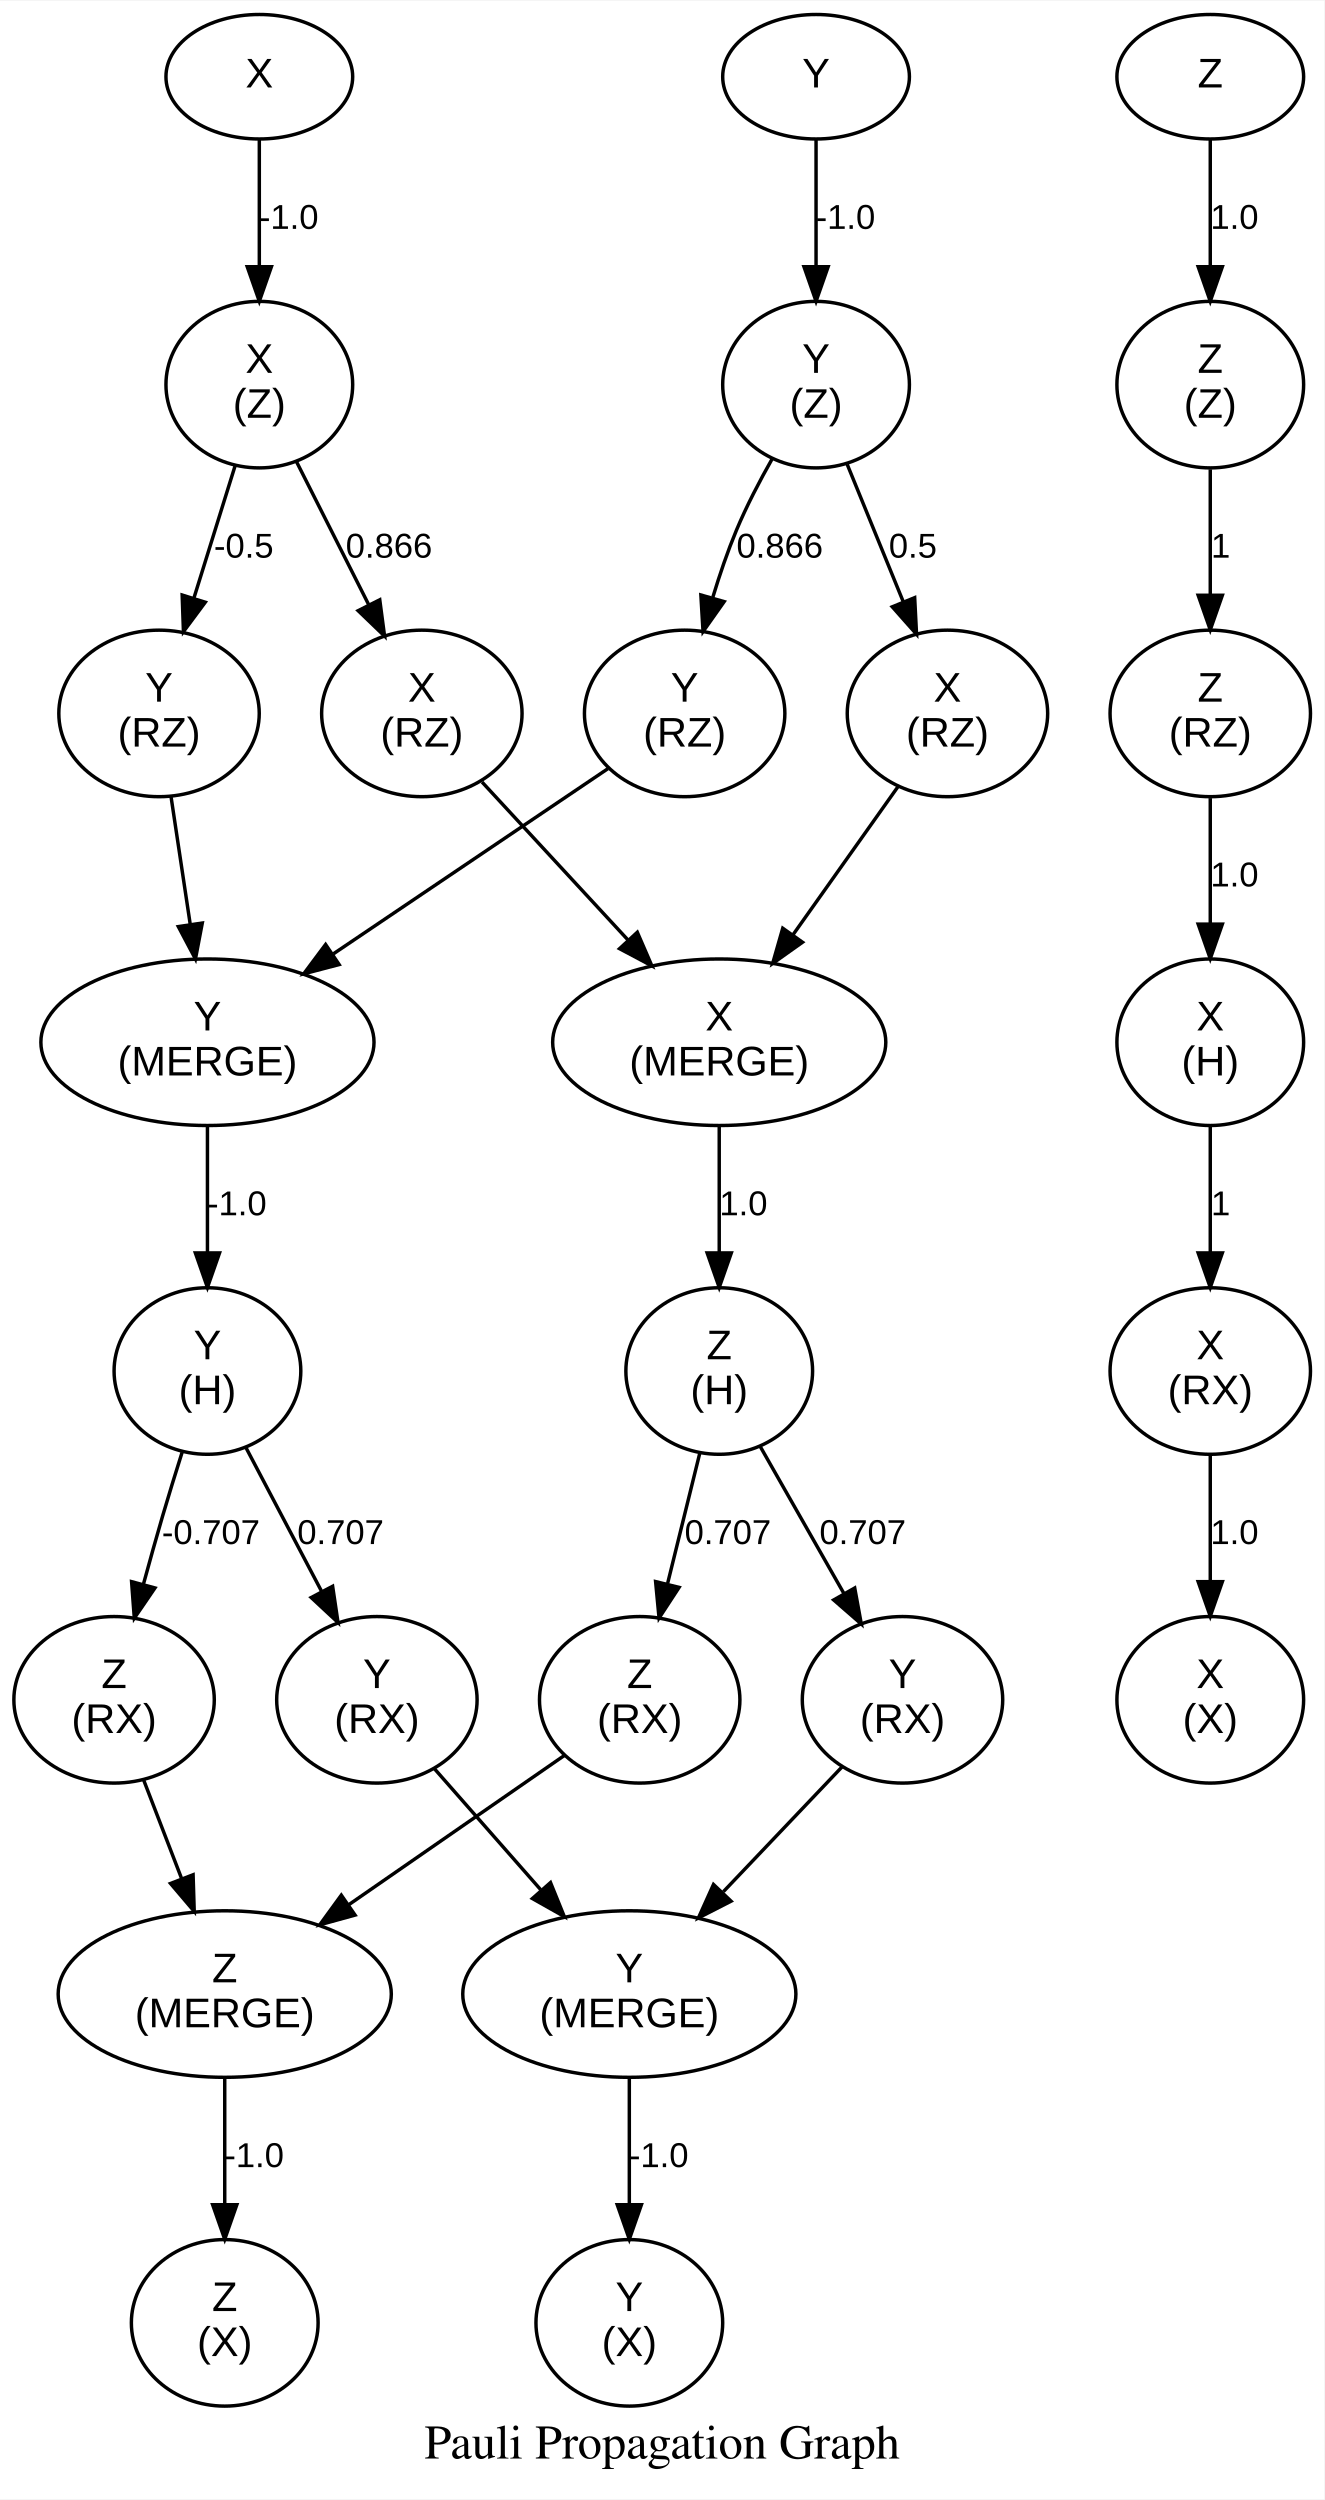
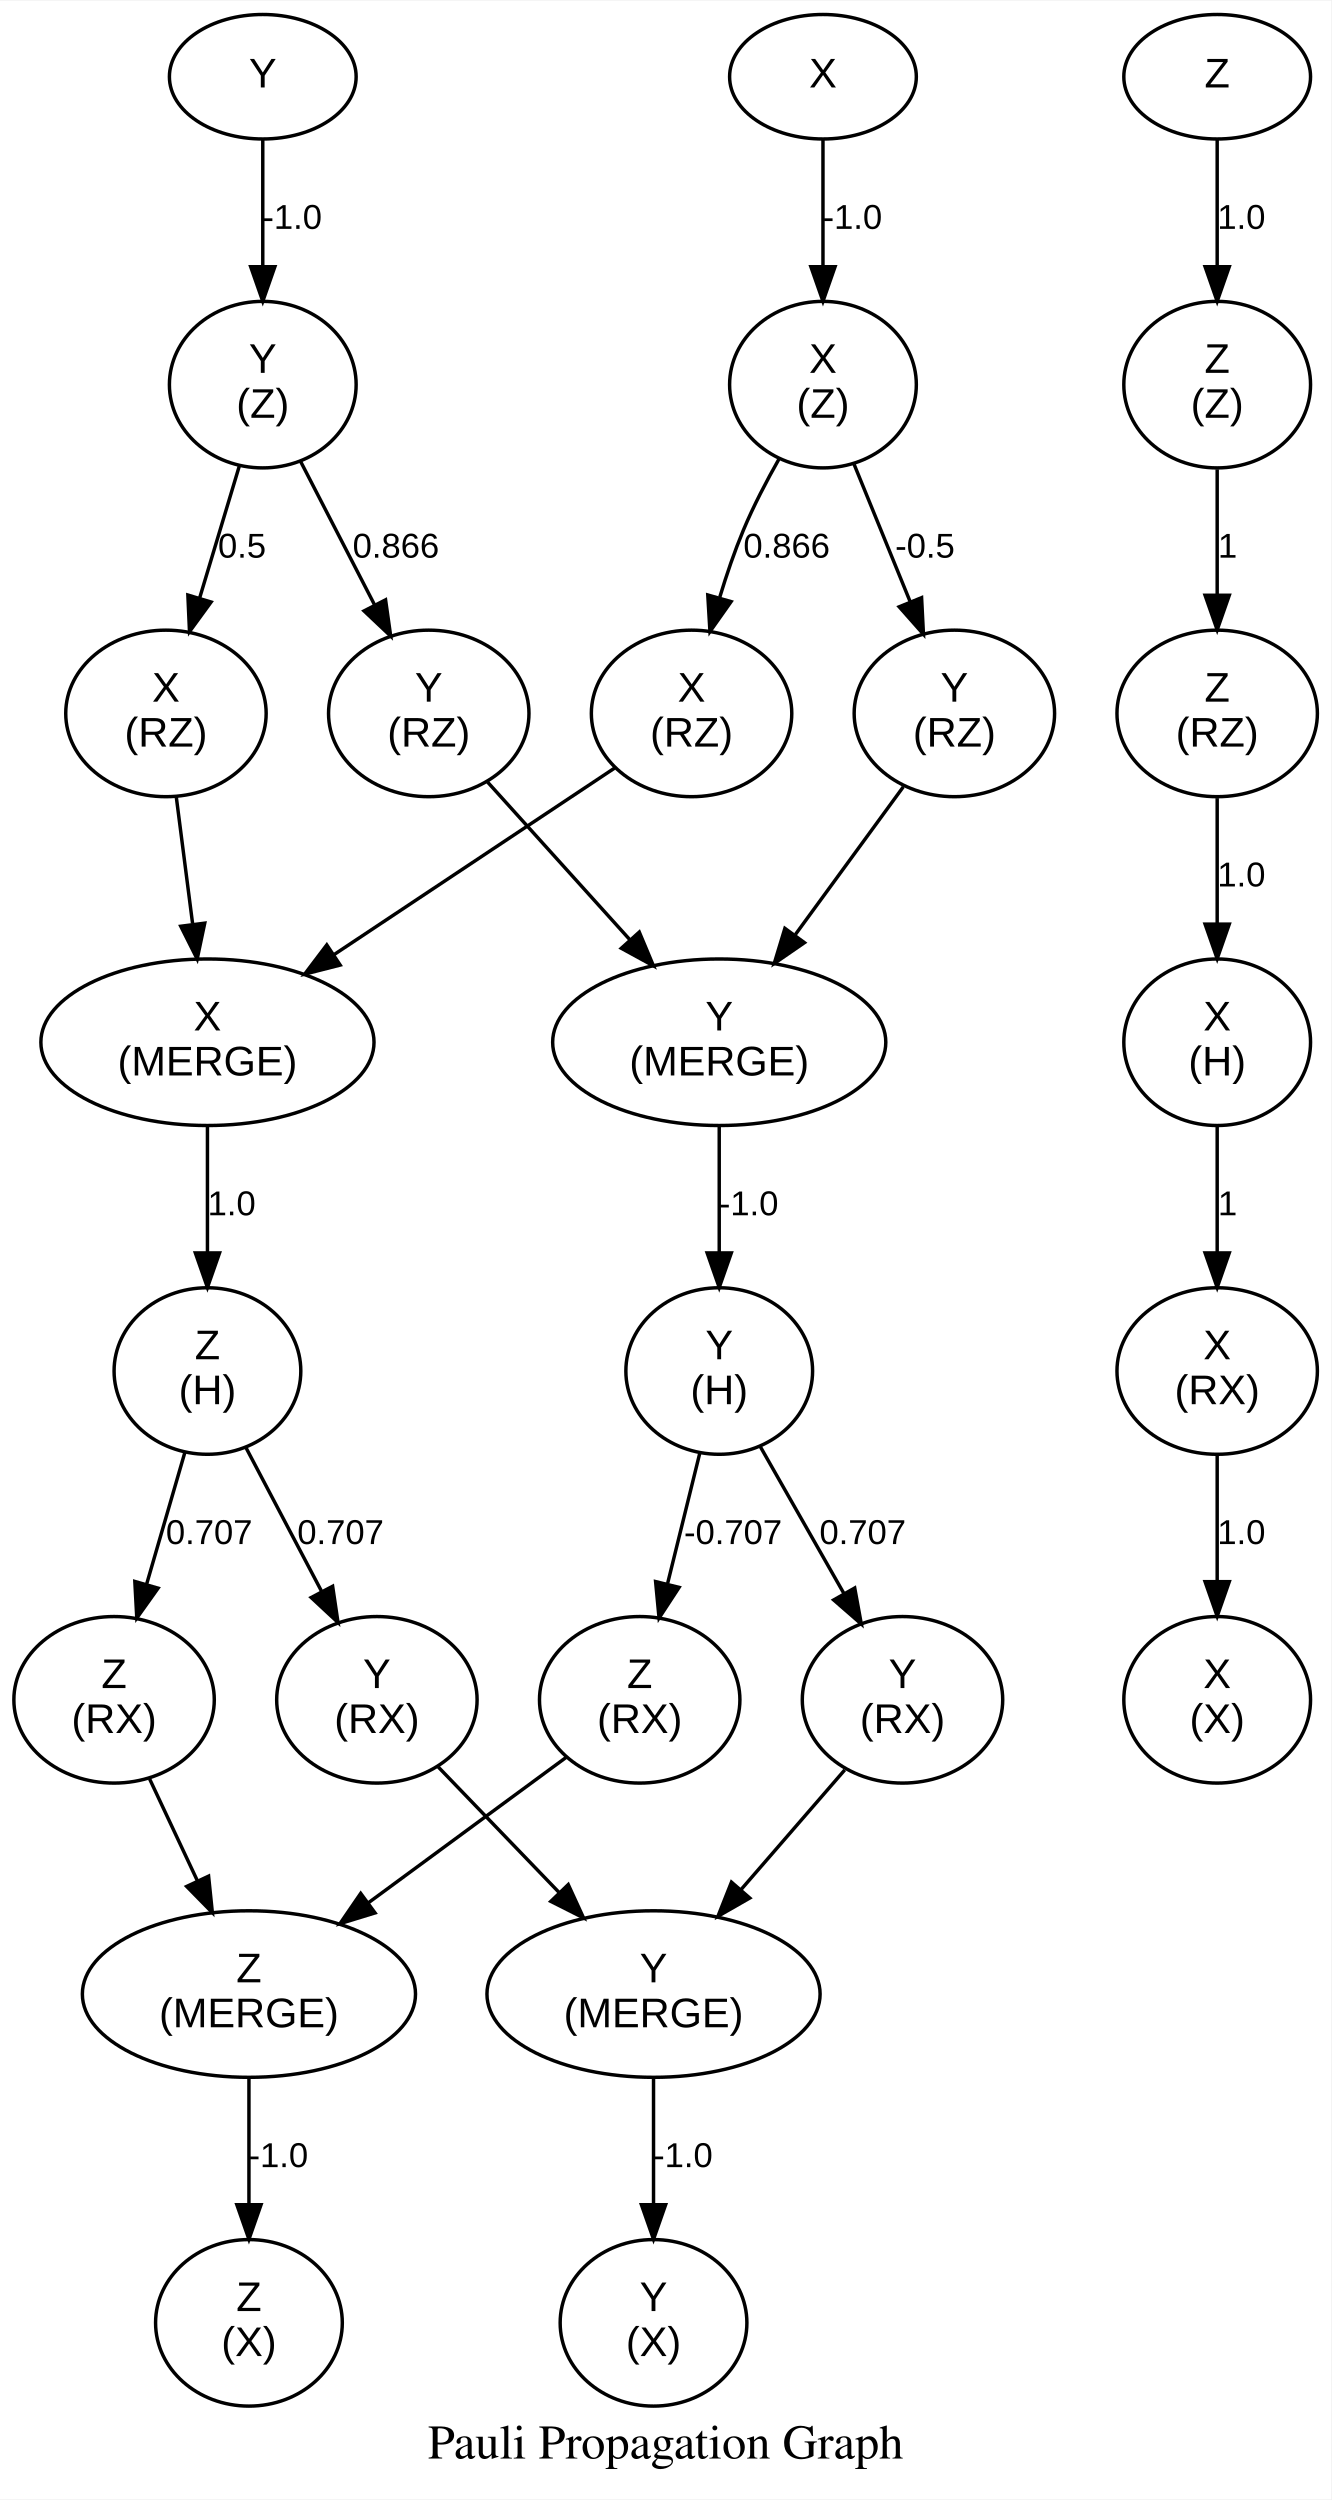
- <svg xmlns="http://www.w3.org/2000/svg" width="383pt" height="723pt" viewBox="0.00 0.00 382.98 722.58">
+ <svg xmlns="http://www.w3.org/2000/svg" width="385pt" height="723pt" viewBox="0.00 0.00 384.98 722.58">
  <g id="graph0" class="graph" transform="scale(1 1) rotate(0) translate(4 718.58)">
-     <polygon fill="white" stroke="transparent" points="-4,4 -4,-718.58 378.98,-718.58 378.98,4 -4,4" />
-     <text text-anchor="middle" x="187.49" y="-7.8" font-family="Times,serif" font-size="14.00">Pauli Propagation Graph</text>
+     <polygon fill="white" stroke="transparent" points="-4,4 -4,-718.58 380.98,-718.58 380.98,4 -4,4" />
+     <text text-anchor="middle" x="188.49" y="-7.8" font-family="Times,serif" font-size="14.00">Pauli Propagation Graph</text>
    <g id="node1" class="node">
-       <ellipse fill="none" stroke="black" cx="60.99" cy="-142.12" rx="48.17" ry="24.08" />
-       <text text-anchor="middle" x="60.99" y="-145.52" font-family="Arial" font-size="12.00">Z</text>
-       <text text-anchor="middle" x="60.99" y="-132.52" font-family="Arial" font-size="12.00">(MERGE)</text>
-     </g>
-     <g id="node2" class="node">
-       <ellipse fill="none" stroke="black" cx="60.99" cy="-47.04" rx="27" ry="24.08" />
-       <text text-anchor="middle" x="60.99" y="-50.44" font-family="Arial" font-size="12.00">Z</text>
-       <text text-anchor="middle" x="60.99" y="-37.44" font-family="Arial" font-size="12.00">(X)</text>
-     </g>
-     <g id="edge19" class="edge">
-       <path fill="none" stroke="black" d="M60.99,-117.64C60.99,-106.64 60.99,-93.34 60.99,-81.33" />
-       <polygon fill="black" stroke="black" points="64.49,-81.2 60.99,-71.2 57.49,-81.2 64.49,-81.2" />
-       <text text-anchor="middle" x="69.49" y="-92.08" font-family="Arial" font-size="10.00">-1.0</text>
-     </g>
-     <g id="node3" class="node">
      <ellipse fill="none" stroke="black" cx="28.99" cy="-227.21" rx="28.98" ry="24.08" />
      <text text-anchor="middle" x="28.99" y="-230.61" font-family="Arial" font-size="12.00">Z</text>
      <text text-anchor="middle" x="28.99" y="-217.61" font-family="Arial" font-size="12.00">(RX)</text>
    </g>
+     <g id="node5" class="node">
+       <ellipse fill="none" stroke="black" cx="67.99" cy="-142.12" rx="48.17" ry="24.08" />
+       <text text-anchor="middle" x="67.99" y="-145.52" font-family="Arial" font-size="12.00">Z</text>
+       <text text-anchor="middle" x="67.99" y="-132.52" font-family="Arial" font-size="12.00">(MERGE)</text>
+     </g>
+     <g id="edge13" class="edge">
+       <path fill="none" stroke="black" d="M39.24,-204.38C43.48,-195.34 48.48,-184.69 53.11,-174.82" />
+       <polygon fill="black" stroke="black" points="56.32,-176.22 57.41,-165.68 49.99,-173.24 56.32,-176.22" />
+     </g>
+     <g id="node2" class="node">
+       <ellipse fill="none" stroke="black" cx="256.99" cy="-227.21" rx="28.98" ry="24.08" />
+       <text text-anchor="middle" x="256.99" y="-230.61" font-family="Arial" font-size="12.00">Y</text>
+       <text text-anchor="middle" x="256.99" y="-217.61" font-family="Arial" font-size="12.00">(RX)</text>
+     </g>
+     <g id="node13" class="node">
+       <ellipse fill="none" stroke="black" cx="184.99" cy="-142.12" rx="48.17" ry="24.08" />
+       <text text-anchor="middle" x="184.99" y="-145.52" font-family="Arial" font-size="12.00">Y</text>
+       <text text-anchor="middle" x="184.99" y="-132.52" font-family="Arial" font-size="12.00">(MERGE)</text>
+     </g>
+     <g id="edge2" class="edge">
+       <path fill="none" stroke="black" d="M240.29,-206.94C231.38,-196.66 220.23,-183.79 210.28,-172.31" />
+       <polygon fill="black" stroke="black" points="212.82,-169.89 203.63,-164.63 207.53,-174.48 212.82,-169.89" />
+     </g>
+     <g id="node3" class="node">
+       <ellipse fill="none" stroke="black" cx="271.99" cy="-512.46" rx="28.98" ry="24.08" />
+       <text text-anchor="middle" x="271.99" y="-515.86" font-family="Arial" font-size="12.00">Y</text>
+       <text text-anchor="middle" x="271.99" y="-502.86" font-family="Arial" font-size="12.00">(RZ)</text>
+     </g>
+     <g id="node10" class="node">
+       <ellipse fill="none" stroke="black" cx="203.99" cy="-417.37" rx="48.17" ry="24.08" />
+       <text text-anchor="middle" x="203.99" y="-420.77" font-family="Arial" font-size="12.00">Y</text>
+       <text text-anchor="middle" x="203.99" y="-407.77" font-family="Arial" font-size="12.00">(MERGE)</text>
+     </g>
+     <g id="edge19" class="edge">
+       <path fill="none" stroke="black" d="M257.24,-491.26C248.11,-478.77 236.24,-462.51 226.01,-448.52" />
+       <polygon fill="black" stroke="black" points="228.63,-446.17 219.9,-440.16 222.98,-450.3 228.63,-446.17" />
+     </g>
+     <g id="node4" class="node">
+       <ellipse fill="none" stroke="black" cx="347.99" cy="-696.58" rx="27" ry="18" />
+       <text text-anchor="middle" x="347.99" y="-693.48" font-family="Arial" font-size="12.00">Z</text>
+     </g>
+     <g id="node15" class="node">
+       <ellipse fill="none" stroke="black" cx="347.99" cy="-607.54" rx="27" ry="24.08" />
+       <text text-anchor="middle" x="347.99" y="-610.94" font-family="Arial" font-size="12.00">Z</text>
+       <text text-anchor="middle" x="347.99" y="-597.94" font-family="Arial" font-size="12.00">(Z)</text>
+     </g>
+     <g id="edge25" class="edge">
+       <path fill="none" stroke="black" d="M347.99,-678.39C347.99,-667.94 347.99,-654.24 347.99,-641.75" />
+       <polygon fill="black" stroke="black" points="351.49,-641.64 347.99,-631.64 344.49,-641.64 351.49,-641.64" />
+       <text text-anchor="middle" x="354.99" y="-652.58" font-family="Arial" font-size="10.00">1.0</text>
+     </g>
+     <g id="node26" class="node">
+       <ellipse fill="none" stroke="black" cx="67.99" cy="-47.04" rx="27" ry="24.08" />
+       <text text-anchor="middle" x="67.99" y="-50.44" font-family="Arial" font-size="12.00">Z</text>
+       <text text-anchor="middle" x="67.99" y="-37.44" font-family="Arial" font-size="12.00">(X)</text>
+     </g>
+     <g id="edge8" class="edge">
+       <path fill="none" stroke="black" d="M67.99,-117.64C67.99,-106.64 67.99,-93.34 67.99,-81.33" />
+       <polygon fill="black" stroke="black" points="71.49,-81.2 67.99,-71.2 64.49,-81.2 71.49,-81.2" />
+       <text text-anchor="middle" x="76.49" y="-92.08" font-family="Arial" font-size="10.00">-1.0</text>
+     </g>
+     <g id="node6" class="node">
+       <ellipse fill="none" stroke="black" cx="71.99" cy="-607.54" rx="27" ry="24.08" />
+       <text text-anchor="middle" x="71.99" y="-610.94" font-family="Arial" font-size="12.00">Y</text>
+       <text text-anchor="middle" x="71.99" y="-597.94" font-family="Arial" font-size="12.00">(Z)</text>
+     </g>
+     <g id="node8" class="node">
+       <ellipse fill="none" stroke="black" cx="43.99" cy="-512.46" rx="28.98" ry="24.08" />
+       <text text-anchor="middle" x="43.99" y="-515.86" font-family="Arial" font-size="12.00">X</text>
+       <text text-anchor="middle" x="43.99" y="-502.86" font-family="Arial" font-size="12.00">(RZ)</text>
+     </g>
+     <g id="edge5" class="edge">
+       <path fill="none" stroke="black" d="M65.21,-584.01C61.77,-572.55 57.51,-558.41 53.72,-545.8" />
+       <polygon fill="black" stroke="black" points="57.04,-544.67 50.8,-536.11 50.33,-546.69 57.04,-544.67" />
+       <text text-anchor="middle" x="65.99" y="-557.5" font-family="Arial" font-size="10.00">0.5</text>
+     </g>
+     <g id="node9" class="node">
+       <ellipse fill="none" stroke="black" cx="119.99" cy="-512.46" rx="28.98" ry="24.08" />
+       <text text-anchor="middle" x="119.99" y="-515.86" font-family="Arial" font-size="12.00">Y</text>
+       <text text-anchor="middle" x="119.99" y="-502.86" font-family="Arial" font-size="12.00">(RZ)</text>
+     </g>
+     <g id="edge3" class="edge">
+       <path fill="none" stroke="black" d="M82.88,-585.42C89.22,-573.13 97.32,-557.43 104.33,-543.83" />
+       <polygon fill="black" stroke="black" points="107.5,-545.31 108.98,-534.82 101.28,-542.1 107.5,-545.31" />
+       <text text-anchor="middle" x="110.49" y="-557.5" font-family="Arial" font-size="10.00">0.866</text>
+     </g>
+     <g id="node7" class="node">
+       <ellipse fill="none" stroke="black" cx="203.99" cy="-322.29" rx="27" ry="24.08" />
+       <text text-anchor="middle" x="203.99" y="-325.69" font-family="Arial" font-size="12.00">Y</text>
+       <text text-anchor="middle" x="203.99" y="-312.69" font-family="Arial" font-size="12.00">(H)</text>
+     </g>
+     <g id="edge17" class="edge">
+       <path fill="none" stroke="black" d="M215.75,-300.63C222.91,-288.07 232.16,-271.81 240.09,-257.88" />
+       <polygon fill="black" stroke="black" points="243.17,-259.55 245.08,-249.13 237.09,-256.09 243.17,-259.55" />
+       <text text-anchor="middle" x="245.49" y="-272.25" font-family="Arial" font-size="10.00">0.707</text>
+     </g>
+     <g id="node25" class="node">
+       <ellipse fill="none" stroke="black" cx="180.99" cy="-227.21" rx="28.98" ry="24.08" />
+       <text text-anchor="middle" x="180.99" y="-230.61" font-family="Arial" font-size="12.00">Z</text>
+       <text text-anchor="middle" x="180.99" y="-217.61" font-family="Arial" font-size="12.00">(RX)</text>
+     </g>
+     <g id="edge7" class="edge">
+       <path fill="none" stroke="black" d="M198.42,-298.76C195.62,-287.41 192.17,-273.44 189.08,-260.93" />
+       <polygon fill="black" stroke="black" points="192.38,-259.72 186.59,-250.86 185.59,-261.4 192.38,-259.72" />
+       <text text-anchor="middle" x="207.99" y="-272.25" font-family="Arial" font-size="10.00">-0.707</text>
+     </g>
+     <g id="node12" class="node">
+       <ellipse fill="none" stroke="black" cx="55.99" cy="-417.37" rx="48.17" ry="24.08" />
+       <text text-anchor="middle" x="55.99" y="-420.77" font-family="Arial" font-size="12.00">X</text>
+       <text text-anchor="middle" x="55.99" y="-407.77" font-family="Arial" font-size="12.00">(MERGE)</text>
+     </g>
+     <g id="edge1" class="edge">
+       <path fill="none" stroke="black" d="M46.96,-488.45C48.39,-477.37 50.12,-463.88 51.69,-451.71" />
+       <polygon fill="black" stroke="black" points="55.21,-451.81 53.02,-441.44 48.27,-450.91 55.21,-451.81" />
+     </g>
+     <g id="edge27" class="edge">
+       <path fill="none" stroke="black" d="M136.99,-492.62C148.83,-479.5 164.83,-461.77 178.23,-446.92" />
+       <polygon fill="black" stroke="black" points="180.87,-449.23 184.97,-439.46 175.67,-444.54 180.87,-449.23" />
+     </g>
+     <g id="edge9" class="edge">
+       <path fill="none" stroke="black" d="M203.99,-392.89C203.99,-381.89 203.99,-368.59 203.99,-356.58" />
+       <polygon fill="black" stroke="black" points="207.49,-356.45 203.99,-346.45 200.49,-356.45 207.49,-356.45" />
+       <text text-anchor="middle" x="212.49" y="-367.33" font-family="Arial" font-size="10.00">-1.0</text>
+     </g>
+     <g id="node11" class="node">
+       <ellipse fill="none" stroke="black" cx="233.99" cy="-607.54" rx="27" ry="24.08" />
+       <text text-anchor="middle" x="233.99" y="-610.94" font-family="Arial" font-size="12.00">X</text>
+       <text text-anchor="middle" x="233.99" y="-597.94" font-family="Arial" font-size="12.00">(Z)</text>
+     </g>
+     <g id="edge20" class="edge">
+       <path fill="none" stroke="black" d="M243,-584.48C247.82,-572.66 253.85,-557.89 259.16,-544.88" />
+       <polygon fill="black" stroke="black" points="262.51,-545.94 263.05,-535.36 256.03,-543.29 262.51,-545.94" />
+       <text text-anchor="middle" x="263.49" y="-557.5" font-family="Arial" font-size="10.00">-0.5</text>
+     </g>
+     <g id="node22" class="node">
+       <ellipse fill="none" stroke="black" cx="195.99" cy="-512.46" rx="28.98" ry="24.08" />
+       <text text-anchor="middle" x="195.99" y="-515.86" font-family="Arial" font-size="12.00">X</text>
+       <text text-anchor="middle" x="195.99" y="-502.86" font-family="Arial" font-size="12.00">(RZ)</text>
+     </g>
+     <g id="edge10" class="edge">
+       <path fill="none" stroke="black" d="M221.33,-586.13C217.67,-579.68 213.89,-572.43 210.99,-565.5 208.42,-559.35 206.13,-552.62 204.15,-546.09" />
+       <polygon fill="black" stroke="black" points="207.42,-544.79 201.31,-536.13 200.68,-546.71 207.42,-544.79" />
+       <text text-anchor="middle" x="223.49" y="-557.5" font-family="Arial" font-size="10.00">0.866</text>
+     </g>
+     <g id="node16" class="node">
+       <ellipse fill="none" stroke="black" cx="55.99" cy="-322.29" rx="27" ry="24.08" />
+       <text text-anchor="middle" x="55.99" y="-325.69" font-family="Arial" font-size="12.00">Z</text>
+       <text text-anchor="middle" x="55.99" y="-312.69" font-family="Arial" font-size="12.00">(H)</text>
+     </g>
+     <g id="edge16" class="edge">
+       <path fill="none" stroke="black" d="M55.99,-392.89C55.99,-381.89 55.99,-368.59 55.99,-356.58" />
+       <polygon fill="black" stroke="black" points="59.49,-356.45 55.99,-346.45 52.49,-356.45 59.49,-356.45" />
+       <text text-anchor="middle" x="62.99" y="-367.33" font-family="Arial" font-size="10.00">1.0</text>
+     </g>
+     <g id="node14" class="node">
+       <ellipse fill="none" stroke="black" cx="184.99" cy="-47.04" rx="27" ry="24.08" />
+       <text text-anchor="middle" x="184.99" y="-50.44" font-family="Arial" font-size="12.00">Y</text>
+       <text text-anchor="middle" x="184.99" y="-37.44" font-family="Arial" font-size="12.00">(X)</text>
+     </g>
+     <g id="edge15" class="edge">
+       <path fill="none" stroke="black" d="M184.99,-117.64C184.99,-106.64 184.99,-93.34 184.99,-81.33" />
+       <polygon fill="black" stroke="black" points="188.49,-81.2 184.99,-71.2 181.49,-81.2 188.49,-81.2" />
+       <text text-anchor="middle" x="193.49" y="-92.08" font-family="Arial" font-size="10.00">-1.0</text>
+     </g>
+     <g id="node19" class="node">
+       <ellipse fill="none" stroke="black" cx="347.99" cy="-512.46" rx="28.98" ry="24.08" />
+       <text text-anchor="middle" x="347.99" y="-515.86" font-family="Arial" font-size="12.00">Z</text>
+       <text text-anchor="middle" x="347.99" y="-502.86" font-family="Arial" font-size="12.00">(RZ)</text>
+     </g>
    <g id="edge21" class="edge">
-       <path fill="none" stroke="black" d="M37.57,-203.94C40.92,-195.24 44.83,-185.08 48.49,-175.59" />
-       <polygon fill="black" stroke="black" points="51.84,-176.62 52.17,-166.03 45.31,-174.1 51.84,-176.62" />
-     </g>
-     <g id="node4" class="node">
-       <ellipse fill="none" stroke="black" cx="345.99" cy="-322.29" rx="28.98" ry="24.08" />
-       <text text-anchor="middle" x="345.99" y="-325.69" font-family="Arial" font-size="12.00">X</text>
-       <text text-anchor="middle" x="345.99" y="-312.69" font-family="Arial" font-size="12.00">(RX)</text>
-     </g>
-     <g id="node21" class="node">
-       <ellipse fill="none" stroke="black" cx="345.99" cy="-227.21" rx="27" ry="24.08" />
-       <text text-anchor="middle" x="345.99" y="-230.61" font-family="Arial" font-size="12.00">X</text>
-       <text text-anchor="middle" x="345.99" y="-217.61" font-family="Arial" font-size="12.00">(X)</text>
-     </g>
-     <g id="edge16" class="edge">
-       <path fill="none" stroke="black" d="M345.99,-297.8C345.99,-286.81 345.99,-273.51 345.99,-261.5" />
-       <polygon fill="black" stroke="black" points="349.49,-261.37 345.99,-251.37 342.49,-261.37 349.49,-261.37" />
-       <text text-anchor="middle" x="352.99" y="-272.25" font-family="Arial" font-size="10.00">1.0</text>
-     </g>
-     <g id="node5" class="node">
-       <ellipse fill="none" stroke="black" cx="55.99" cy="-322.29" rx="27" ry="24.08" />
-       <text text-anchor="middle" x="55.99" y="-325.69" font-family="Arial" font-size="12.00">Y</text>
-       <text text-anchor="middle" x="55.99" y="-312.69" font-family="Arial" font-size="12.00">(H)</text>
-     </g>
-     <g id="edge26" class="edge">
-       <path fill="none" stroke="black" d="M48.66,-298.77C46.76,-292.77 44.76,-286.28 42.99,-280.25 41.15,-273.94 39.26,-267.18 37.49,-260.69" />
-       <polygon fill="black" stroke="black" points="40.81,-259.56 34.84,-250.81 34.05,-261.38 40.81,-259.56" />
-       <text text-anchor="middle" x="56.99" y="-272.25" font-family="Arial" font-size="10.00">-0.707</text>
-     </g>
-     <g id="node14" class="node">
+       <path fill="none" stroke="black" d="M347.99,-583.05C347.99,-572.06 347.99,-558.76 347.99,-546.75" />
+       <polygon fill="black" stroke="black" points="351.49,-546.62 347.99,-536.62 344.49,-546.62 351.49,-546.62" />
+       <text text-anchor="middle" x="350.99" y="-557.5" font-family="Arial" font-size="10.00">1</text>
+     </g>
+     <g id="edge14" class="edge">
+       <path fill="none" stroke="black" d="M49.46,-298.76C46.13,-287.3 42.03,-273.16 38.37,-260.55" />
+       <polygon fill="black" stroke="black" points="41.71,-259.49 35.56,-250.86 34.99,-261.44 41.71,-259.49" />
+       <text text-anchor="middle" x="56.49" y="-272.25" font-family="Arial" font-size="10.00">0.707</text>
+     </g>
+     <g id="node23" class="node">
      <ellipse fill="none" stroke="black" cx="104.99" cy="-227.21" rx="28.98" ry="24.08" />
      <text text-anchor="middle" x="104.99" y="-230.61" font-family="Arial" font-size="12.00">Y</text>
      <text text-anchor="middle" x="104.99" y="-217.61" font-family="Arial" font-size="12.00">(RX)</text>
    </g>
-     <g id="edge2" class="edge">
+     <g id="edge26" class="edge">
      <path fill="none" stroke="black" d="M67.11,-300.17C73.58,-287.88 81.85,-272.18 89,-258.58" />
      <polygon fill="black" stroke="black" points="92.19,-260.05 93.75,-249.57 85.99,-256.79 92.19,-260.05" />
      <text text-anchor="middle" x="94.49" y="-272.25" font-family="Arial" font-size="10.00">0.707</text>
    </g>
-     <g id="node6" class="node">
-       <ellipse fill="none" stroke="black" cx="345.99" cy="-607.54" rx="27" ry="24.08" />
-       <text text-anchor="middle" x="345.99" y="-610.94" font-family="Arial" font-size="12.00">Z</text>
-       <text text-anchor="middle" x="345.99" y="-597.94" font-family="Arial" font-size="12.00">(Z)</text>
-     </g>
-     <g id="node25" class="node">
-       <ellipse fill="none" stroke="black" cx="345.99" cy="-512.46" rx="28.98" ry="24.08" />
-       <text text-anchor="middle" x="345.99" y="-515.86" font-family="Arial" font-size="12.00">Z</text>
-       <text text-anchor="middle" x="345.99" y="-502.86" font-family="Arial" font-size="12.00">(RZ)</text>
+     <g id="node17" class="node">
+       <ellipse fill="none" stroke="black" cx="233.99" cy="-696.58" rx="27" ry="18" />
+       <text text-anchor="middle" x="233.99" y="-693.48" font-family="Arial" font-size="12.00">X</text>
    </g>
    <g id="edge24" class="edge">
-       <path fill="none" stroke="black" d="M345.99,-583.05C345.99,-572.06 345.99,-558.76 345.99,-546.75" />
-       <polygon fill="black" stroke="black" points="349.49,-546.62 345.99,-536.62 342.49,-546.62 349.49,-546.62" />
-       <text text-anchor="middle" x="348.99" y="-557.5" font-family="Arial" font-size="10.00">1</text>
-     </g>
-     <g id="node7" class="node">
-       <ellipse fill="none" stroke="black" cx="345.99" cy="-417.37" rx="27" ry="24.08" />
-       <text text-anchor="middle" x="345.99" y="-420.77" font-family="Arial" font-size="12.00">X</text>
-       <text text-anchor="middle" x="345.99" y="-407.77" font-family="Arial" font-size="12.00">(H)</text>
-     </g>
-     <g id="edge20" class="edge">
-       <path fill="none" stroke="black" d="M345.99,-392.89C345.99,-381.89 345.99,-368.59 345.99,-356.58" />
-       <polygon fill="black" stroke="black" points="349.49,-356.45 345.99,-346.45 342.49,-356.45 349.49,-356.45" />
-       <text text-anchor="middle" x="348.99" y="-367.33" font-family="Arial" font-size="10.00">1</text>
-     </g>
-     <g id="node8" class="node">
-       <ellipse fill="none" stroke="black" cx="269.99" cy="-512.46" rx="28.98" ry="24.08" />
-       <text text-anchor="middle" x="269.99" y="-515.86" font-family="Arial" font-size="12.00">X</text>
-       <text text-anchor="middle" x="269.99" y="-502.86" font-family="Arial" font-size="12.00">(RZ)</text>
-     </g>
-     <g id="node15" class="node">
-       <ellipse fill="none" stroke="black" cx="203.99" cy="-417.37" rx="48.17" ry="24.08" />
-       <text text-anchor="middle" x="203.99" y="-420.77" font-family="Arial" font-size="12.00">X</text>
-       <text text-anchor="middle" x="203.99" y="-407.77" font-family="Arial" font-size="12.00">(MERGE)</text>
-     </g>
-     <g id="edge9" class="edge">
-       <path fill="none" stroke="black" d="M255.67,-491.26C246.82,-478.77 235.29,-462.51 225.37,-448.52" />
-       <polygon fill="black" stroke="black" points="228.07,-446.29 219.44,-440.16 222.36,-450.34 228.07,-446.29" />
-     </g>
-     <g id="node9" class="node">
-       <ellipse fill="none" stroke="black" cx="177.99" cy="-47.04" rx="27" ry="24.08" />
-       <text text-anchor="middle" x="177.99" y="-50.44" font-family="Arial" font-size="12.00">Y</text>
-       <text text-anchor="middle" x="177.99" y="-37.44" font-family="Arial" font-size="12.00">(X)</text>
-     </g>
-     <g id="node10" class="node">
-       <ellipse fill="none" stroke="black" cx="203.99" cy="-322.29" rx="27" ry="24.08" />
-       <text text-anchor="middle" x="203.99" y="-325.69" font-family="Arial" font-size="12.00">Z</text>
-       <text text-anchor="middle" x="203.99" y="-312.69" font-family="Arial" font-size="12.00">(H)</text>
-     </g>
-     <g id="node16" class="node">
-       <ellipse fill="none" stroke="black" cx="180.99" cy="-227.21" rx="28.98" ry="24.08" />
-       <text text-anchor="middle" x="180.99" y="-230.61" font-family="Arial" font-size="12.00">Z</text>
-       <text text-anchor="middle" x="180.99" y="-217.61" font-family="Arial" font-size="12.00">(RX)</text>
-     </g>
-     <g id="edge5" class="edge">
-       <path fill="none" stroke="black" d="M198.42,-298.76C195.62,-287.41 192.17,-273.44 189.08,-260.93" />
-       <polygon fill="black" stroke="black" points="192.38,-259.72 186.59,-250.86 185.59,-261.4 192.38,-259.72" />
-       <text text-anchor="middle" x="206.49" y="-272.25" font-family="Arial" font-size="10.00">0.707</text>
+       <path fill="none" stroke="black" d="M233.99,-678.39C233.99,-667.94 233.99,-654.24 233.99,-641.75" />
+       <polygon fill="black" stroke="black" points="237.49,-641.64 233.99,-631.64 230.49,-641.64 237.49,-641.64" />
+       <text text-anchor="middle" x="242.49" y="-652.58" font-family="Arial" font-size="10.00">-1.0</text>
+     </g>
+     <g id="node18" class="node">
+       <ellipse fill="none" stroke="black" cx="347.99" cy="-417.37" rx="27" ry="24.08" />
+       <text text-anchor="middle" x="347.99" y="-420.77" font-family="Arial" font-size="12.00">X</text>
+       <text text-anchor="middle" x="347.99" y="-407.77" font-family="Arial" font-size="12.00">(H)</text>
+     </g>
+     <g id="node24" class="node">
+       <ellipse fill="none" stroke="black" cx="347.99" cy="-322.29" rx="28.98" ry="24.08" />
+       <text text-anchor="middle" x="347.99" y="-325.69" font-family="Arial" font-size="12.00">X</text>
+       <text text-anchor="middle" x="347.99" y="-312.69" font-family="Arial" font-size="12.00">(RX)</text>
+     </g>
+     <g id="edge6" class="edge">
+       <path fill="none" stroke="black" d="M347.99,-392.89C347.99,-381.89 347.99,-368.59 347.99,-356.58" />
+       <polygon fill="black" stroke="black" points="351.49,-356.45 347.99,-346.45 344.49,-356.45 351.49,-356.45" />
+       <text text-anchor="middle" x="350.99" y="-367.33" font-family="Arial" font-size="10.00">1</text>
+     </g>
+     <g id="edge4" class="edge">
+       <path fill="none" stroke="black" d="M347.99,-487.97C347.99,-476.97 347.99,-463.68 347.99,-451.67" />
+       <polygon fill="black" stroke="black" points="351.49,-451.53 347.99,-441.53 344.49,-451.53 351.49,-451.53" />
+       <text text-anchor="middle" x="354.99" y="-462.42" font-family="Arial" font-size="10.00">1.0</text>
    </g>
    <g id="node20" class="node">
-       <ellipse fill="none" stroke="black" cx="256.99" cy="-227.21" rx="28.98" ry="24.08" />
-       <text text-anchor="middle" x="256.99" y="-230.61" font-family="Arial" font-size="12.00">Y</text>
-       <text text-anchor="middle" x="256.99" y="-217.61" font-family="Arial" font-size="12.00">(RX)</text>
-     </g>
-     <g id="edge1" class="edge">
-       <path fill="none" stroke="black" d="M215.75,-300.63C222.91,-288.07 232.16,-271.81 240.09,-257.88" />
-       <polygon fill="black" stroke="black" points="243.17,-259.55 245.08,-249.13 237.09,-256.09 243.17,-259.55" />
-       <text text-anchor="middle" x="245.49" y="-272.25" font-family="Arial" font-size="10.00">0.707</text>
-     </g>
-     <g id="node11" class="node">
-       <ellipse fill="none" stroke="black" cx="41.99" cy="-512.46" rx="28.98" ry="24.08" />
-       <text text-anchor="middle" x="41.99" y="-515.86" font-family="Arial" font-size="12.00">Y</text>
-       <text text-anchor="middle" x="41.99" y="-502.86" font-family="Arial" font-size="12.00">(RZ)</text>
-     </g>
-     <g id="node19" class="node">
-       <ellipse fill="none" stroke="black" cx="55.99" cy="-417.37" rx="48.17" ry="24.08" />
-       <text text-anchor="middle" x="55.99" y="-420.77" font-family="Arial" font-size="12.00">Y</text>
-       <text text-anchor="middle" x="55.99" y="-407.77" font-family="Arial" font-size="12.00">(MERGE)</text>
-     </g>
-     <g id="edge4" class="edge">
-       <path fill="none" stroke="black" d="M45.45,-488.45C47.13,-477.26 49.19,-463.61 51.03,-451.34" />
-       <polygon fill="black" stroke="black" points="54.5,-451.85 52.52,-441.44 47.57,-450.81 54.5,-451.85" />
-     </g>
-     <g id="node12" class="node">
-       <ellipse fill="none" stroke="black" cx="70.99" cy="-607.54" rx="27" ry="24.08" />
-       <text text-anchor="middle" x="70.99" y="-610.94" font-family="Arial" font-size="12.00">X</text>
-       <text text-anchor="middle" x="70.99" y="-597.94" font-family="Arial" font-size="12.00">(Z)</text>
-     </g>
-     <g id="edge13" class="edge">
-       <path fill="none" stroke="black" d="M63.97,-584.01C60.4,-572.55 56,-558.41 52.07,-545.8" />
-       <polygon fill="black" stroke="black" points="55.36,-544.61 49.05,-536.11 48.68,-546.69 55.36,-544.61" />
-       <text text-anchor="middle" x="66.49" y="-557.5" font-family="Arial" font-size="10.00">-0.5</text>
-     </g>
-     <g id="node18" class="node">
-       <ellipse fill="none" stroke="black" cx="117.99" cy="-512.46" rx="28.98" ry="24.08" />
-       <text text-anchor="middle" x="117.99" y="-515.86" font-family="Arial" font-size="12.00">X</text>
-       <text text-anchor="middle" x="117.99" y="-502.86" font-family="Arial" font-size="12.00">(RZ)</text>
-     </g>
-     <g id="edge14" class="edge">
-       <path fill="none" stroke="black" d="M81.66,-585.42C87.86,-573.13 95.79,-557.43 102.66,-543.83" />
-       <polygon fill="black" stroke="black" points="105.82,-545.32 107.21,-534.82 99.57,-542.17 105.82,-545.32" />
-       <text text-anchor="middle" x="108.49" y="-557.5" font-family="Arial" font-size="10.00">0.866</text>
-     </g>
-     <g id="node13" class="node">
-       <ellipse fill="none" stroke="black" cx="345.99" cy="-696.58" rx="27" ry="18" />
-       <text text-anchor="middle" x="345.99" y="-693.48" font-family="Arial" font-size="12.00">Z</text>
-     </g>
-     <g id="edge6" class="edge">
-       <path fill="none" stroke="black" d="M345.99,-678.39C345.99,-667.94 345.99,-654.24 345.99,-641.75" />
-       <polygon fill="black" stroke="black" points="349.49,-641.64 345.99,-631.64 342.49,-641.64 349.49,-641.64" />
-       <text text-anchor="middle" x="352.99" y="-652.58" font-family="Arial" font-size="10.00">1.0</text>
-     </g>
-     <g id="node26" class="node">
-       <ellipse fill="none" stroke="black" cx="177.99" cy="-142.12" rx="48.17" ry="24.08" />
-       <text text-anchor="middle" x="177.99" y="-145.52" font-family="Arial" font-size="12.00">Y</text>
-       <text text-anchor="middle" x="177.99" y="-132.52" font-family="Arial" font-size="12.00">(MERGE)</text>
-     </g>
-     <g id="edge17" class="edge">
-       <path fill="none" stroke="black" d="M121.56,-207.36C130.65,-197.01 142.12,-183.95 152.34,-172.32" />
-       <polygon fill="black" stroke="black" points="155.2,-174.36 159.18,-164.54 149.95,-169.74 155.2,-174.36" />
-     </g>
-     <g id="edge15" class="edge">
-       <path fill="none" stroke="black" d="M203.99,-392.89C203.99,-381.89 203.99,-368.59 203.99,-356.58" />
-       <polygon fill="black" stroke="black" points="207.49,-356.45 203.99,-346.45 200.49,-356.45 207.49,-356.45" />
-       <text text-anchor="middle" x="210.99" y="-367.33" font-family="Arial" font-size="10.00">1.0</text>
+       <ellipse fill="none" stroke="black" cx="71.99" cy="-696.58" rx="27" ry="18" />
+       <text text-anchor="middle" x="71.99" y="-693.48" font-family="Arial" font-size="12.00">Y</text>
+     </g>
+     <g id="edge18" class="edge">
+       <path fill="none" stroke="black" d="M71.99,-678.39C71.99,-667.94 71.99,-654.24 71.99,-641.75" />
+       <polygon fill="black" stroke="black" points="75.49,-641.64 71.99,-631.64 68.49,-641.64 75.49,-641.64" />
+       <text text-anchor="middle" x="80.49" y="-652.58" font-family="Arial" font-size="10.00">-1.0</text>
+     </g>
+     <g id="node21" class="node">
+       <ellipse fill="none" stroke="black" cx="347.99" cy="-227.21" rx="27" ry="24.08" />
+       <text text-anchor="middle" x="347.99" y="-230.61" font-family="Arial" font-size="12.00">X</text>
+       <text text-anchor="middle" x="347.99" y="-217.61" font-family="Arial" font-size="12.00">(X)</text>
+     </g>
+     <g id="edge11" class="edge">
+       <path fill="none" stroke="black" d="M173.81,-496.71C151.99,-482.2 118.29,-459.8 92.52,-442.66" />
+       <polygon fill="black" stroke="black" points="94.37,-439.69 84.11,-437.07 90.5,-445.52 94.37,-439.69" />
+     </g>
+     <g id="edge22" class="edge">
+       <path fill="none" stroke="black" d="M122.75,-207.77C133.04,-197.08 146.21,-183.4 157.79,-171.38" />
+       <polygon fill="black" stroke="black" points="160.33,-173.78 164.75,-164.15 155.29,-168.92 160.33,-173.78" />
    </g>
    <g id="edge23" class="edge">
-       <path fill="none" stroke="black" d="M159.26,-211.16C141.89,-199.13 117.16,-182.02 96.86,-167.96" />
-       <polygon fill="black" stroke="black" points="98.68,-164.96 88.47,-162.15 94.7,-170.72 98.68,-164.96" />
-     </g>
-     <g id="node17" class="node">
-       <ellipse fill="none" stroke="black" cx="193.99" cy="-512.46" rx="28.98" ry="24.08" />
-       <text text-anchor="middle" x="193.99" y="-515.86" font-family="Arial" font-size="12.00">Y</text>
-       <text text-anchor="middle" x="193.99" y="-502.86" font-family="Arial" font-size="12.00">(RZ)</text>
-     </g>
-     <g id="edge8" class="edge">
-       <path fill="none" stroke="black" d="M171.82,-496.5C150.42,-482.07 117.64,-459.96 92.41,-442.94" />
-       <polygon fill="black" stroke="black" points="94.07,-439.84 83.83,-437.15 90.16,-445.64 94.07,-439.84" />
-     </g>
-     <g id="edge22" class="edge">
-       <path fill="none" stroke="black" d="M135.39,-492.62C147.52,-479.5 163.9,-461.77 177.62,-446.92" />
-       <polygon fill="black" stroke="black" points="180.3,-449.18 184.51,-439.46 175.16,-444.43 180.3,-449.18" />
+       <path fill="none" stroke="black" d="M347.99,-297.8C347.99,-286.81 347.99,-273.51 347.99,-261.5" />
+       <polygon fill="black" stroke="black" points="351.49,-261.37 347.99,-251.37 344.49,-261.37 351.49,-261.37" />
+       <text text-anchor="middle" x="354.99" y="-272.25" font-family="Arial" font-size="10.00">1.0</text>
    </g>
    <g id="edge12" class="edge">
-       <path fill="none" stroke="black" d="M55.99,-392.89C55.99,-381.89 55.99,-368.59 55.99,-356.58" />
-       <polygon fill="black" stroke="black" points="59.49,-356.45 55.99,-346.45 52.49,-356.45 59.49,-356.45" />
-       <text text-anchor="middle" x="64.49" y="-367.33" font-family="Arial" font-size="10.00">-1.0</text>
-     </g>
-     <g id="edge18" class="edge">
-       <path fill="none" stroke="black" d="M239.46,-207.77C229.39,-197.18 216.53,-183.66 205.18,-171.72" />
-       <polygon fill="black" stroke="black" points="207.41,-168.98 197.98,-164.15 202.33,-173.81 207.41,-168.98" />
-     </g>
-     <g id="node22" class="node">
-       <ellipse fill="none" stroke="black" cx="70.99" cy="-696.58" rx="27" ry="18" />
-       <text text-anchor="middle" x="70.99" y="-693.48" font-family="Arial" font-size="12.00">X</text>
-     </g>
-     <g id="edge10" class="edge">
-       <path fill="none" stroke="black" d="M70.99,-678.39C70.99,-667.94 70.99,-654.24 70.99,-641.75" />
-       <polygon fill="black" stroke="black" points="74.49,-641.64 70.99,-631.64 67.49,-641.64 74.49,-641.64" />
-       <text text-anchor="middle" x="79.49" y="-652.58" font-family="Arial" font-size="10.00">-1.0</text>
-     </g>
-     <g id="node23" class="node">
-       <ellipse fill="none" stroke="black" cx="231.99" cy="-696.58" rx="27" ry="18" />
-       <text text-anchor="middle" x="231.99" y="-693.48" font-family="Arial" font-size="12.00">Y</text>
-     </g>
-     <g id="node24" class="node">
-       <ellipse fill="none" stroke="black" cx="231.99" cy="-607.54" rx="27" ry="24.08" />
-       <text text-anchor="middle" x="231.99" y="-610.94" font-family="Arial" font-size="12.00">Y</text>
-       <text text-anchor="middle" x="231.99" y="-597.94" font-family="Arial" font-size="12.00">(Z)</text>
-     </g>
-     <g id="edge11" class="edge">
-       <path fill="none" stroke="black" d="M231.99,-678.39C231.99,-667.94 231.99,-654.24 231.99,-641.75" />
-       <polygon fill="black" stroke="black" points="235.49,-641.64 231.99,-631.64 228.49,-641.64 235.49,-641.64" />
-       <text text-anchor="middle" x="240.49" y="-652.58" font-family="Arial" font-size="10.00">-1.0</text>
-     </g>
-     <g id="edge27" class="edge">
-       <path fill="none" stroke="black" d="M241,-584.48C245.82,-572.66 251.85,-557.89 257.16,-544.88" />
-       <polygon fill="black" stroke="black" points="260.51,-545.94 261.05,-535.36 254.03,-543.29 260.51,-545.94" />
-       <text text-anchor="middle" x="259.99" y="-557.5" font-family="Arial" font-size="10.00">0.5</text>
-     </g>
-     <g id="edge25" class="edge">
-       <path fill="none" stroke="black" d="M219.33,-586.13C215.67,-579.68 211.89,-572.43 208.99,-565.5 206.42,-559.35 204.13,-552.62 202.15,-546.09" />
-       <polygon fill="black" stroke="black" points="205.42,-544.79 199.31,-536.13 198.68,-546.71 205.42,-544.79" />
-       <text text-anchor="middle" x="221.49" y="-557.5" font-family="Arial" font-size="10.00">0.866</text>
-     </g>
-     <g id="edge7" class="edge">
-       <path fill="none" stroke="black" d="M345.99,-487.97C345.99,-476.97 345.99,-463.68 345.99,-451.67" />
-       <polygon fill="black" stroke="black" points="349.49,-451.53 345.99,-441.53 342.49,-451.53 349.49,-451.53" />
-       <text text-anchor="middle" x="352.99" y="-462.42" font-family="Arial" font-size="10.00">1.0</text>
-     </g>
-     <g id="edge3" class="edge">
-       <path fill="none" stroke="black" d="M177.99,-117.64C177.99,-106.64 177.99,-93.34 177.99,-81.33" />
-       <polygon fill="black" stroke="black" points="181.49,-81.2 177.99,-71.2 174.49,-81.2 181.49,-81.2" />
-       <text text-anchor="middle" x="186.49" y="-92.08" font-family="Arial" font-size="10.00">-1.0</text>
+       <path fill="none" stroke="black" d="M159.74,-210.58C143.66,-198.76 121.24,-182.28 102.59,-168.56" />
+       <polygon fill="black" stroke="black" points="104.45,-165.59 94.32,-162.48 100.31,-171.23 104.45,-165.59" />
    </g>
  </g>
</svg>
